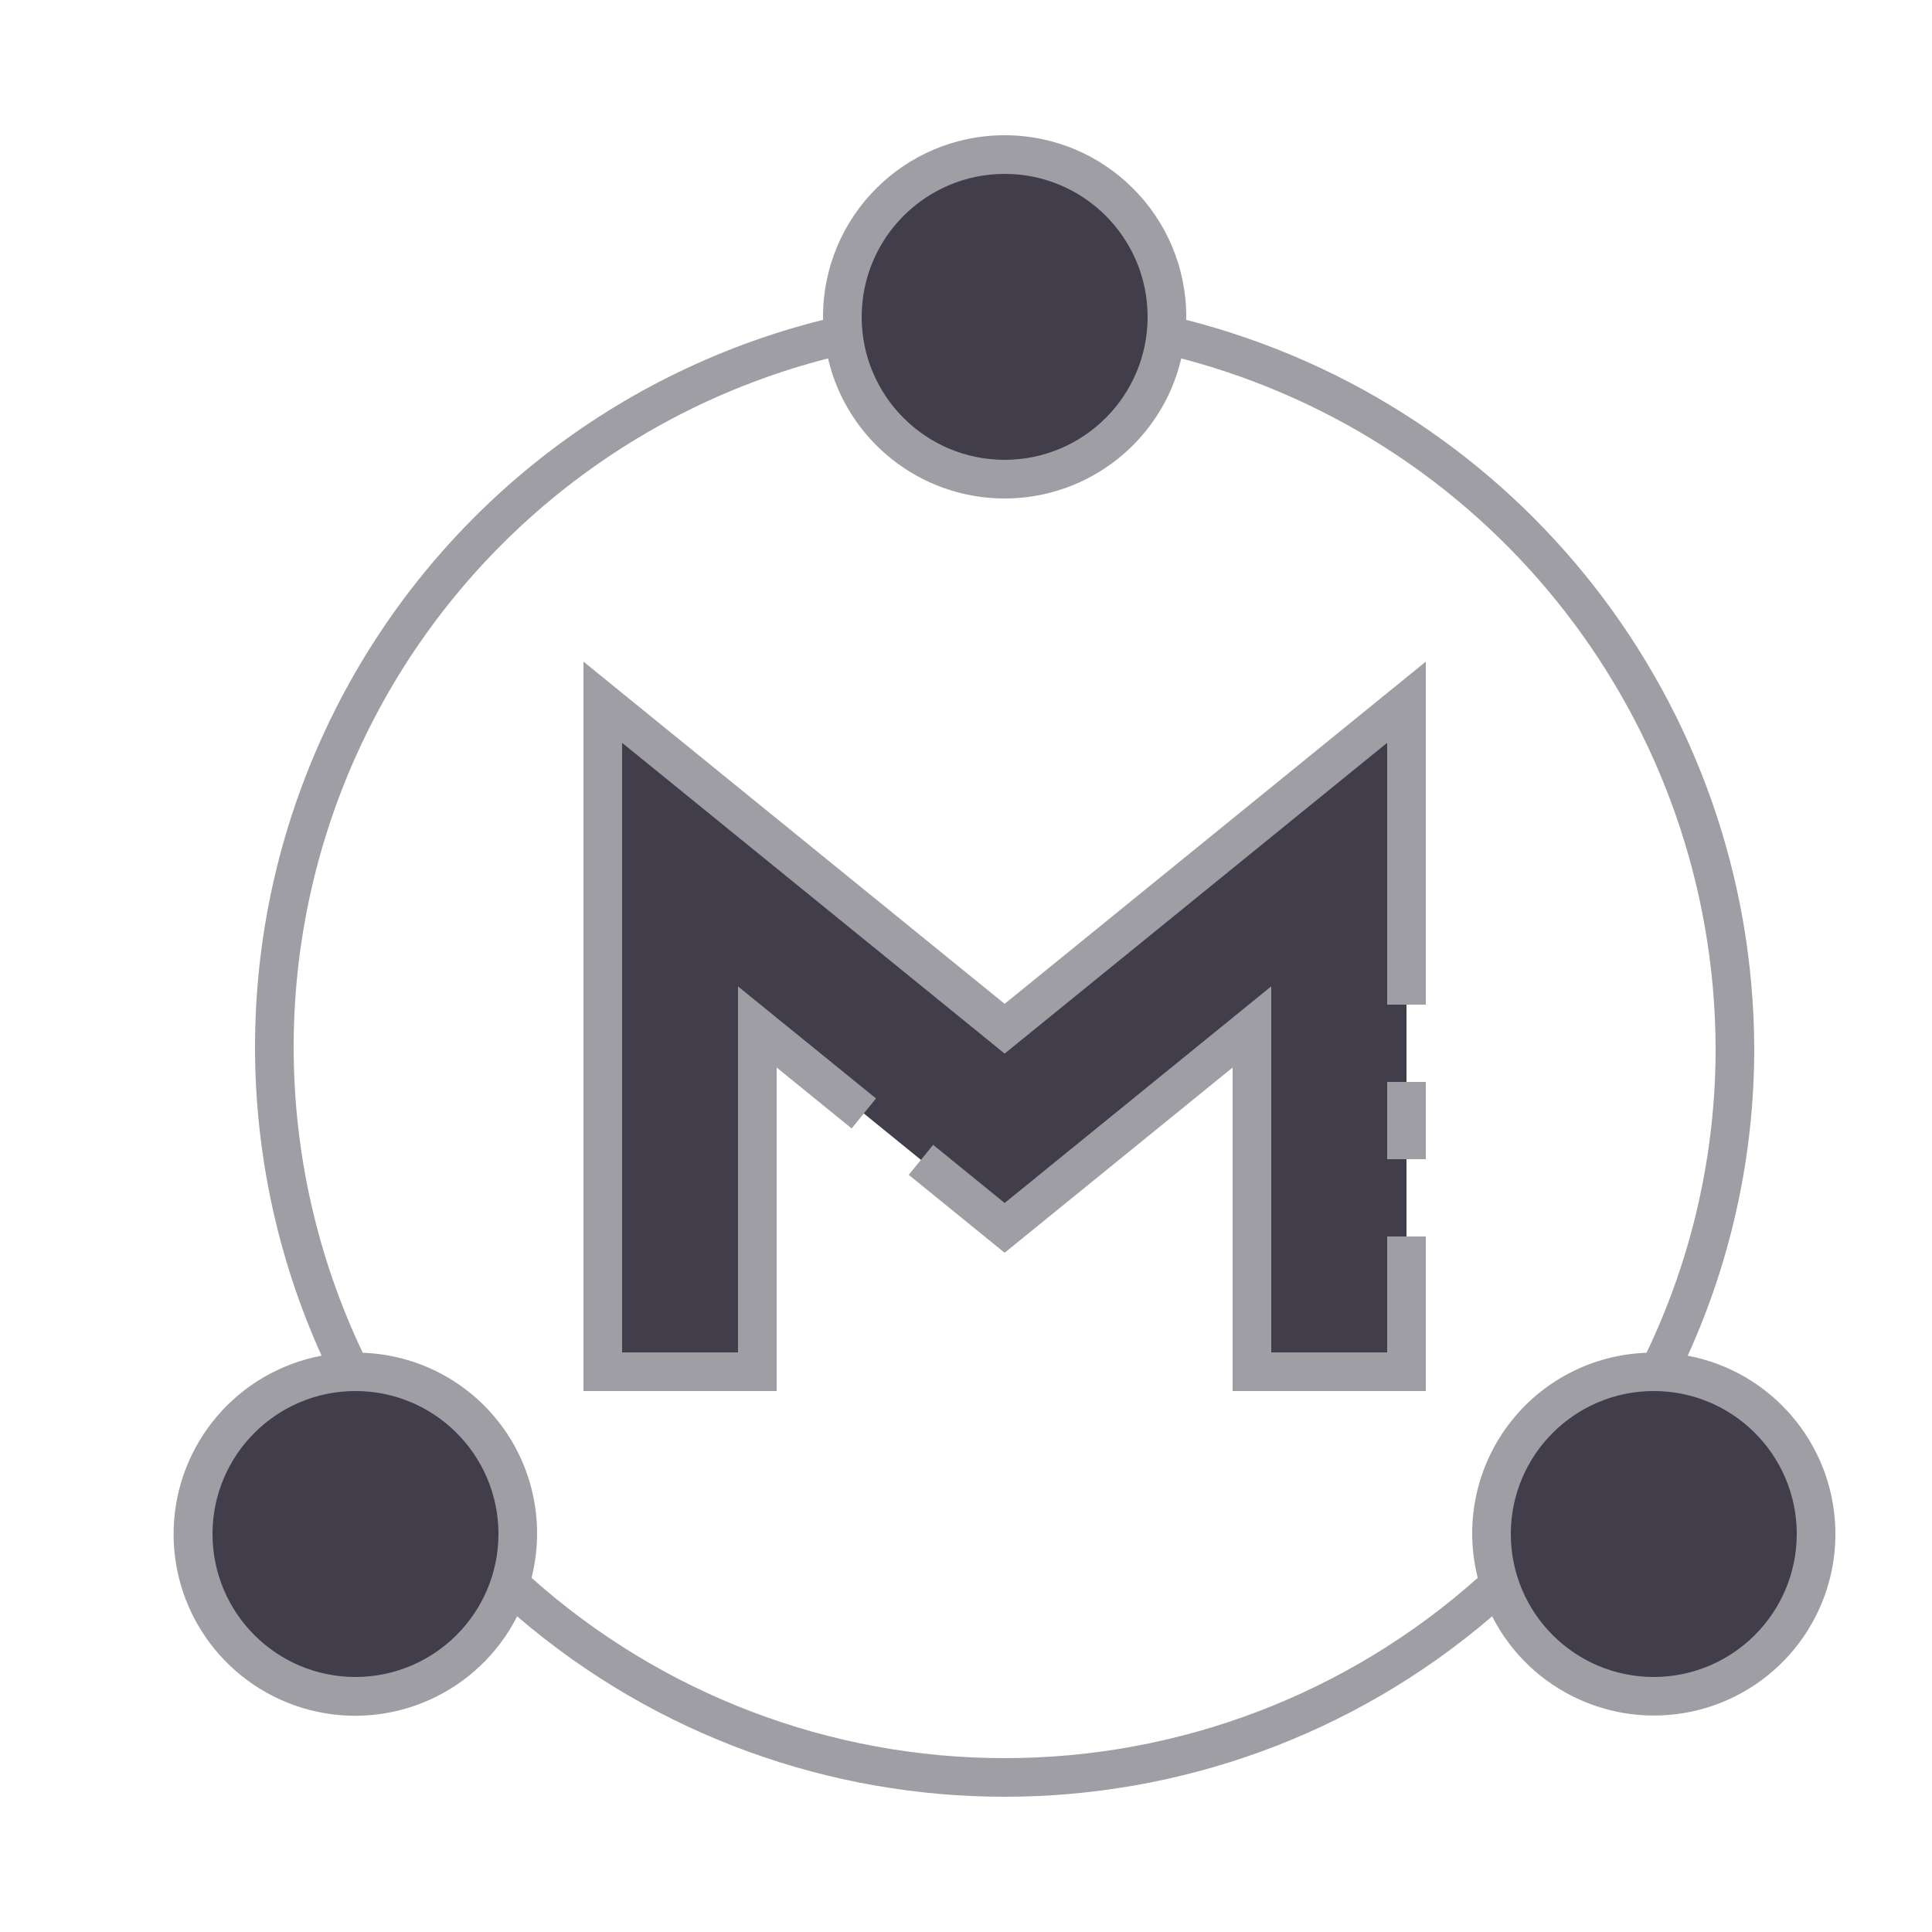
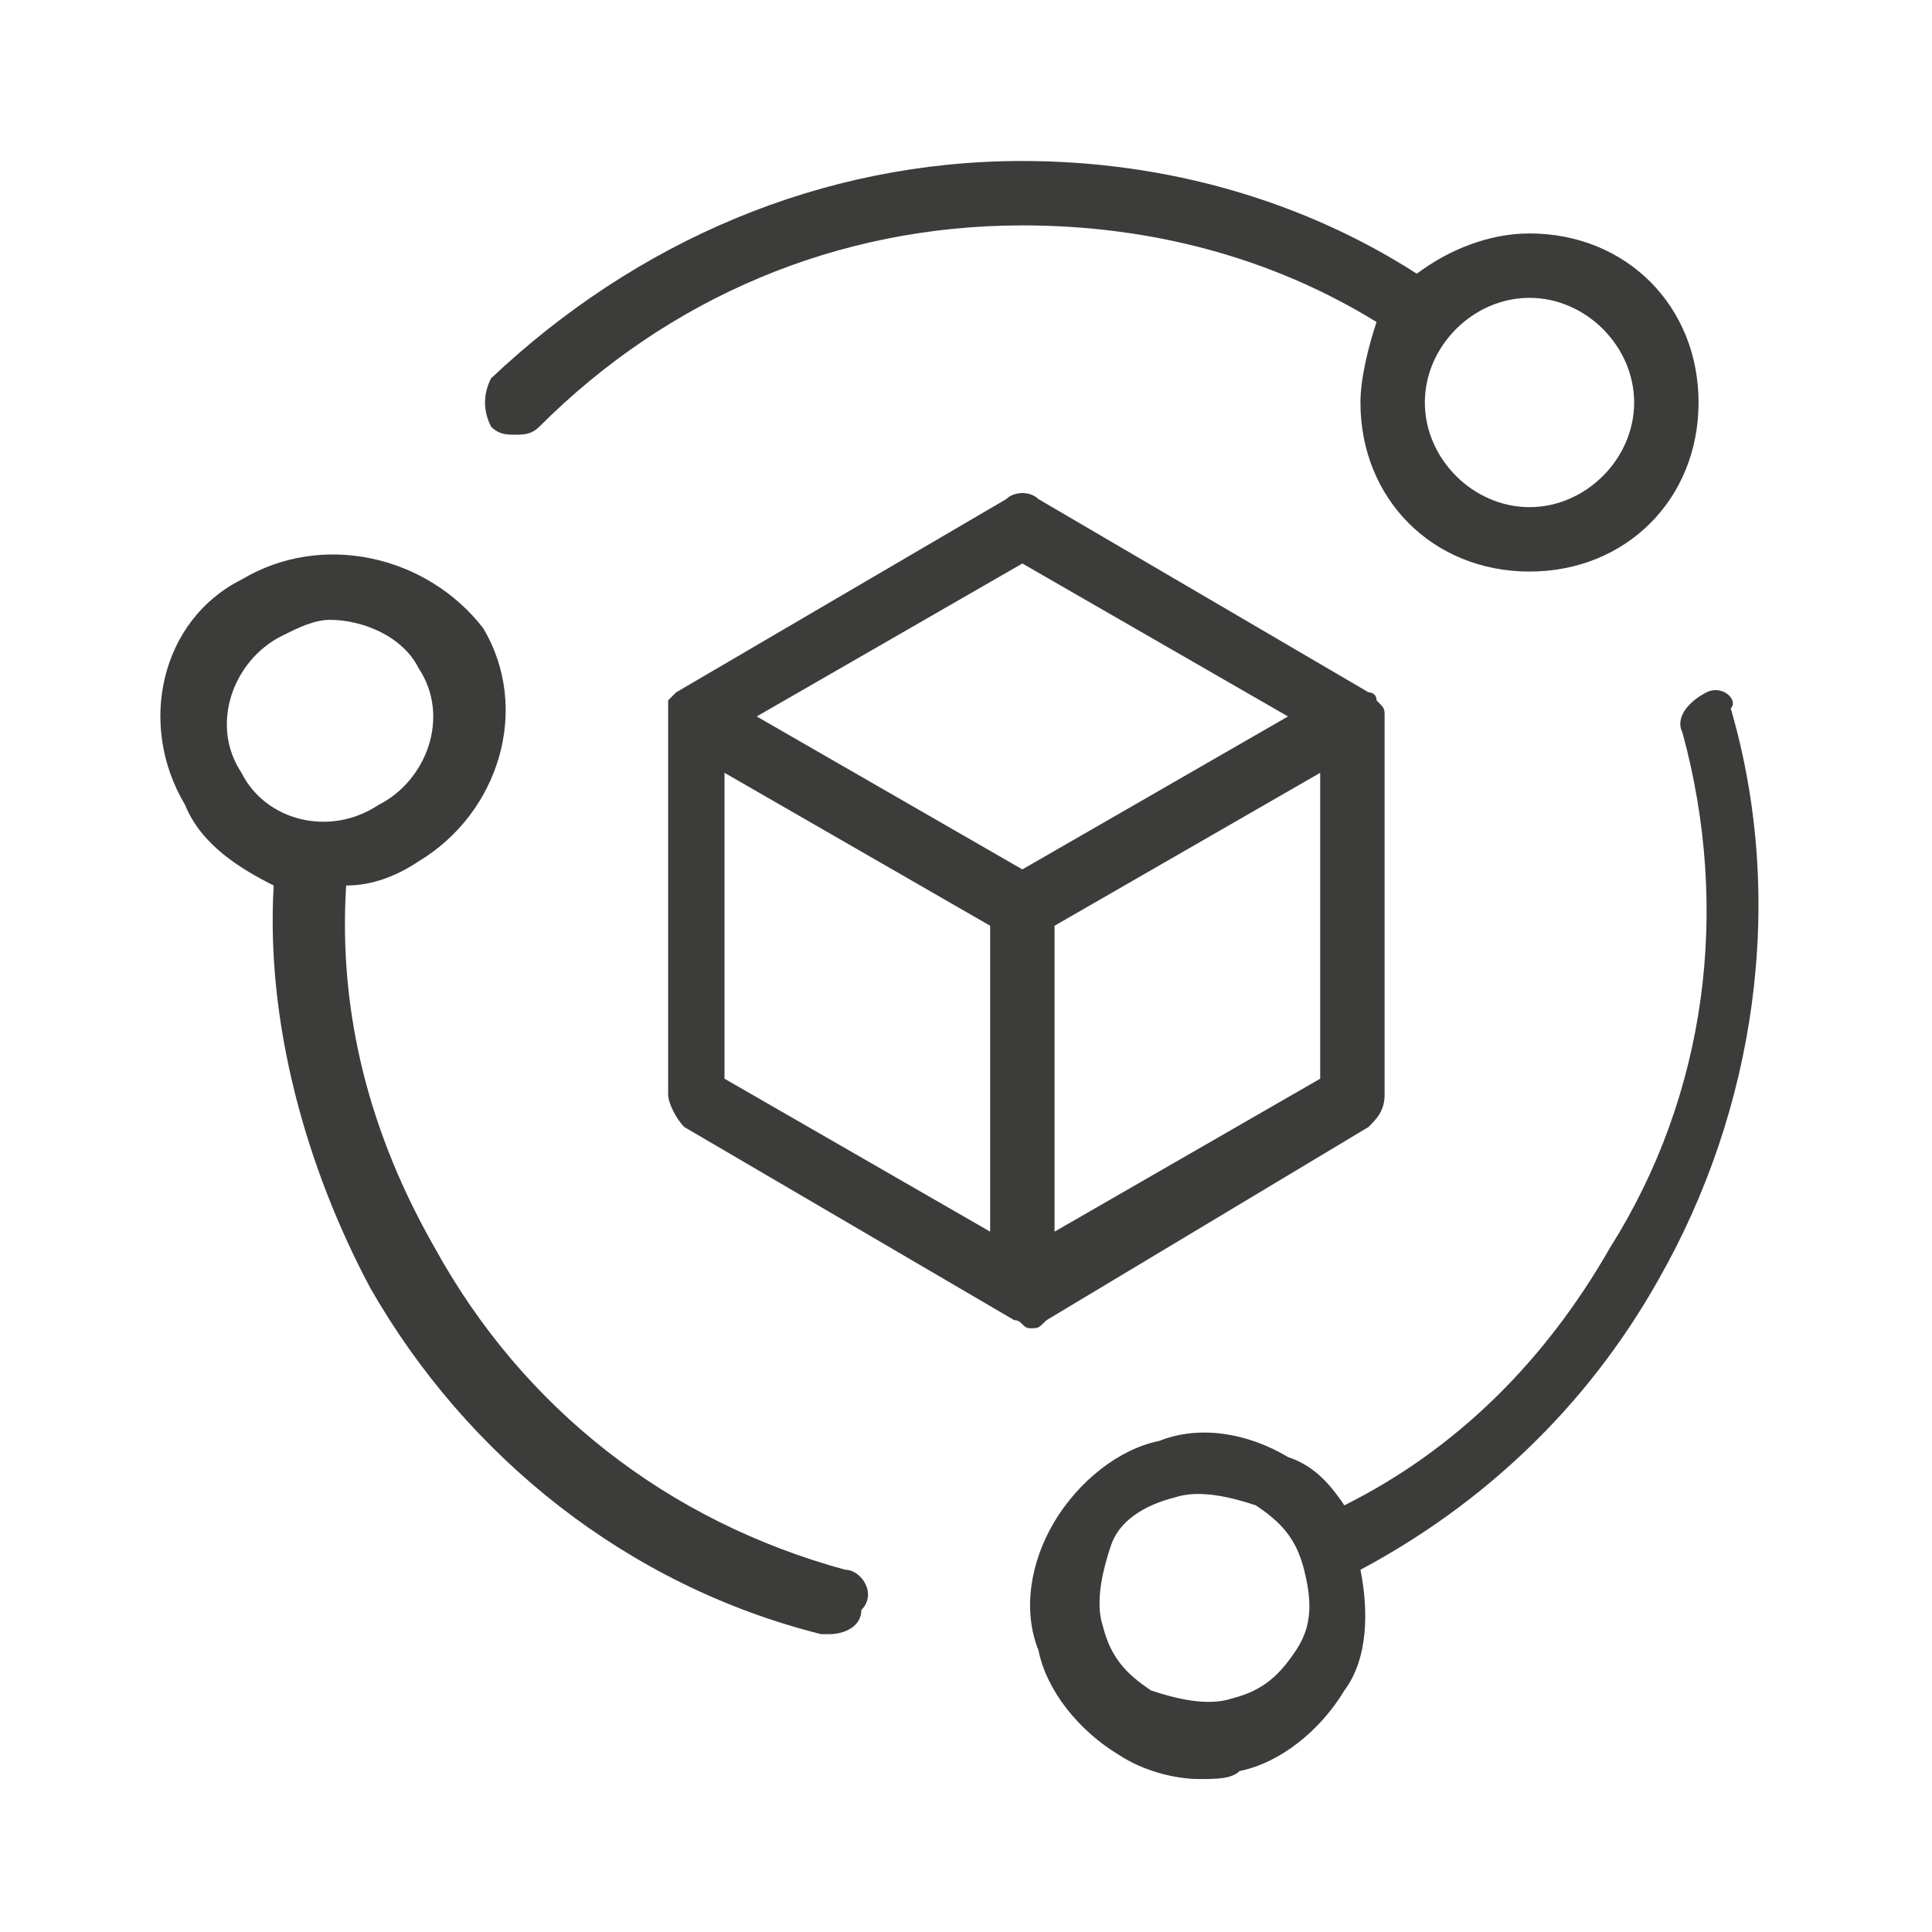
- <svg xmlns="http://www.w3.org/2000/svg" id="ic_empty_Dark_masternode" width="100" height="100" viewBox="0 0 100 100">
-   <defs>
-     <style type="text/css">
-             .cls-1{fill:#413d4a}.cls-2{fill:#a09ea5}.cls-3{fill:none}
-         </style>
-   </defs>
-   <g id="Group_9047" data-name="Group 9047">
-     <g id="Group_9045" data-name="Group 9045">
-       <circle id="Ellipse_630" cx="8.4" cy="8.4" r="8.4" class="cls-1" data-name="Ellipse 630" transform="translate(43.6 8)" />
-       <circle id="Ellipse_631" cx="8.4" cy="8.4" r="8.4" class="cls-1" data-name="Ellipse 631" transform="translate(77.2 71)" />
-       <circle id="Ellipse_632" cx="8.4" cy="8.4" r="8.4" class="cls-1" data-name="Ellipse 632" transform="translate(10 71)" />
-       <g id="Group_9044" data-name="Group 9044">
-         <path id="Path_18995" d="M39.2 53.154V71h-8V36.346l20.8 16.9 20.8-16.9V71h-8V53.154L52 63.555" class="cls-1" data-name="Path 18995" />
-       </g>
-     </g>
-     <g id="Group_9046" data-name="Group 9046">
-       <path id="Path_18996" d="M30.2 34.245V72h10V55.255l3.881 3.154 1.261-1.553-7.143-5.8V70h-6V38.447L52 54.534l19.8-16.087V52h2V34.245L52 51.958z" class="cls-2" data-name="Path 18996" />
-       <path id="Path_18997" d="M71.8 70h-6V51.053L52 62.267l-3.7-3.01-1.264 1.553L52 64.843l11.8-9.587V72h10v-8h-2z" class="cls-2" data-name="Path 18997" />
-       <path id="Rectangle_4703" d="M0 0h2v4H0z" class="cls-2" data-name="Rectangle 4703" transform="translate(71.8 56)" />
-       <path id="Path_18998" d="M87.356 70.17A38.409 38.409 0 0 0 90.8 54.2a39.056 39.056 0 0 0-29.408-37.645c0-.052.008-.1.008-.155a9.4 9.4 0 0 0-18.8 0c0 .052.007.1.008.154A38.787 38.787 0 0 0 16.645 70.17a9.4 9.4 0 1 0 10.122 13.492 38.761 38.761 0 0 0 50.466 0A9.395 9.395 0 1 0 87.356 70.17zM52 9a7.4 7.4 0 1 1-7.4 7.4A7.409 7.409 0 0 1 52 9zM18.4 86.8a7.4 7.4 0 1 1 7.4-7.4 7.409 7.409 0 0 1-7.4 7.4zM52 91a36.732 36.732 0 0 1-24.488-9.332 9.352 9.352 0 0 0-8.735-11.649 36.794 36.794 0 0 1 24.081-51.467 9.389 9.389 0 0 0 18.284 0A37.047 37.047 0 0 1 88.8 54.2a36.419 36.419 0 0 1-3.577 15.819 9.352 9.352 0 0 0-8.735 11.649A36.734 36.734 0 0 1 52 91zm33.6-4.2a7.4 7.4 0 1 1 7.4-7.4 7.409 7.409 0 0 1-7.4 7.4z" class="cls-2" data-name="Path 18998" />
-     </g>
-   </g>
-   <path id="Rectangle_4704" d="M0 0h100v100H0z" class="cls-3" data-name="Rectangle 4704" />
+ <svg xmlns="http://www.w3.org/2000/svg" version="1.1" id="ic_peers_connection" shape-rendering="geometricPrecision" x="0px" y="0px" viewBox="0 0 24 24" style="enable-background:new 0 0 24 24;" xml:space="preserve">
+   <style type="text/css">
+ 	.st0{fill:none;}
+ 	.st1{fill:#3C3C3B;}
+ </style>
+   <path id="Rectangle_4410" class="st0" d="M0,0h24v24H0V0z" />
+   <path class="st1" d="M6.4,5.4c0.1,0,0.2,0,0.3-0.1c1.6-1.6,3.7-2.5,6-2.5c1.6,0,3.1,0.4,4.4,1.2c-0.1,0.3-0.2,0.7-0.2,1  c0,1.2,0.9,2.1,2.1,2.1s2.1-0.9,2.1-2.1S20.2,2.9,19,2.9c-0.5,0-1,0.2-1.4,0.5C16.2,2.5,14.5,2,12.7,2c-2.5,0-4.8,1-6.6,2.7  C6,4.9,6,5.1,6.1,5.3C6.2,5.4,6.3,5.4,6.4,5.4z M19,3.7c0.7,0,1.3,0.6,1.3,1.3S19.7,6.3,19,6.3c-0.7,0-1.3-0.6-1.3-1.3  S18.3,3.7,19,3.7z" />
+   <path class="st1" d="M10.5,19.5c-2.2-0.6-4-2-5.1-4c-0.8-1.4-1.2-2.9-1.1-4.5c0.3,0,0.6-0.1,0.9-0.3c1-0.6,1.4-1.9,0.8-2.9  C5.3,6.9,4,6.6,3,7.2C2,7.7,1.7,9,2.3,10c0.2,0.5,0.7,0.8,1.1,1c-0.1,1.7,0.4,3.5,1.2,5c1.2,2.1,3.2,3.7,5.6,4.3h0.1  c0.2,0,0.4-0.1,0.4-0.3C10.9,19.8,10.7,19.5,10.5,19.5z M3,9.6C2.6,9,2.9,8.2,3.5,7.9l0,0c0.2-0.1,0.4-0.2,0.6-0.2  c0.4,0,0.9,0.2,1.1,0.6C5.6,8.9,5.3,9.7,4.7,10C4.1,10.4,3.3,10.2,3,9.6z" />
+   <path class="st1" d="M21.2,8.6c-0.2,0.1-0.4,0.3-0.3,0.5c0.6,2.2,0.3,4.5-0.9,6.4c-0.8,1.4-1.9,2.5-3.3,3.2  c-0.2-0.3-0.4-0.5-0.7-0.6c-0.5-0.3-1.1-0.4-1.6-0.2c-0.5,0.1-1,0.5-1.3,1s-0.4,1.1-0.2,1.6c0.1,0.5,0.5,1,1,1.3l0,0  c0.3,0.2,0.7,0.3,1,0.3c0.2,0,0.4,0,0.5-0.1c0.5-0.1,1-0.5,1.3-1c0.3-0.4,0.3-1,0.2-1.5c1.5-0.8,2.8-2,3.7-3.6  c1.2-2.1,1.6-4.7,0.9-7.1C21.6,8.7,21.4,8.5,21.2,8.6z M16.1,20.5c-0.2,0.3-0.4,0.5-0.8,0.6c-0.3,0.1-0.7,0-1-0.1l0,0  c-0.3-0.2-0.5-0.4-0.6-0.8c-0.1-0.3,0-0.7,0.1-1s0.4-0.5,0.8-0.6c0.3-0.1,0.7,0,1,0.1c0.3,0.2,0.5,0.4,0.6,0.8  C16.3,19.9,16.3,20.2,16.1,20.5z" />
+   <path class="st1" d="M17,14c0.1-0.1,0.2-0.2,0.2-0.4V8.9l0,0c0-0.1,0-0.1-0.1-0.2c0-0.1-0.1-0.1-0.1-0.1l0,0l-4.1-2.4  c-0.1-0.1-0.3-0.1-0.4,0L8.4,8.6l0,0L8.3,8.7l0,0c0,0.1,0,0.1,0,0.2l0,0v4.7c0,0.1,0.1,0.3,0.2,0.4l4.1,2.4l0,0  c0.1,0,0.1,0.1,0.2,0.1l0,0l0,0l0,0c0.1,0,0.1,0,0.2-0.1l0,0L17,14z M16.4,13.4l-3.3,1.9v-3.8l3.3-1.9V13.4z M12.3,15.3L9,13.4V9.6  l3.3,1.9V15.3z M12.7,10.8L9.4,8.9L12.7,7L16,8.9L12.7,10.8z" />
</svg>
